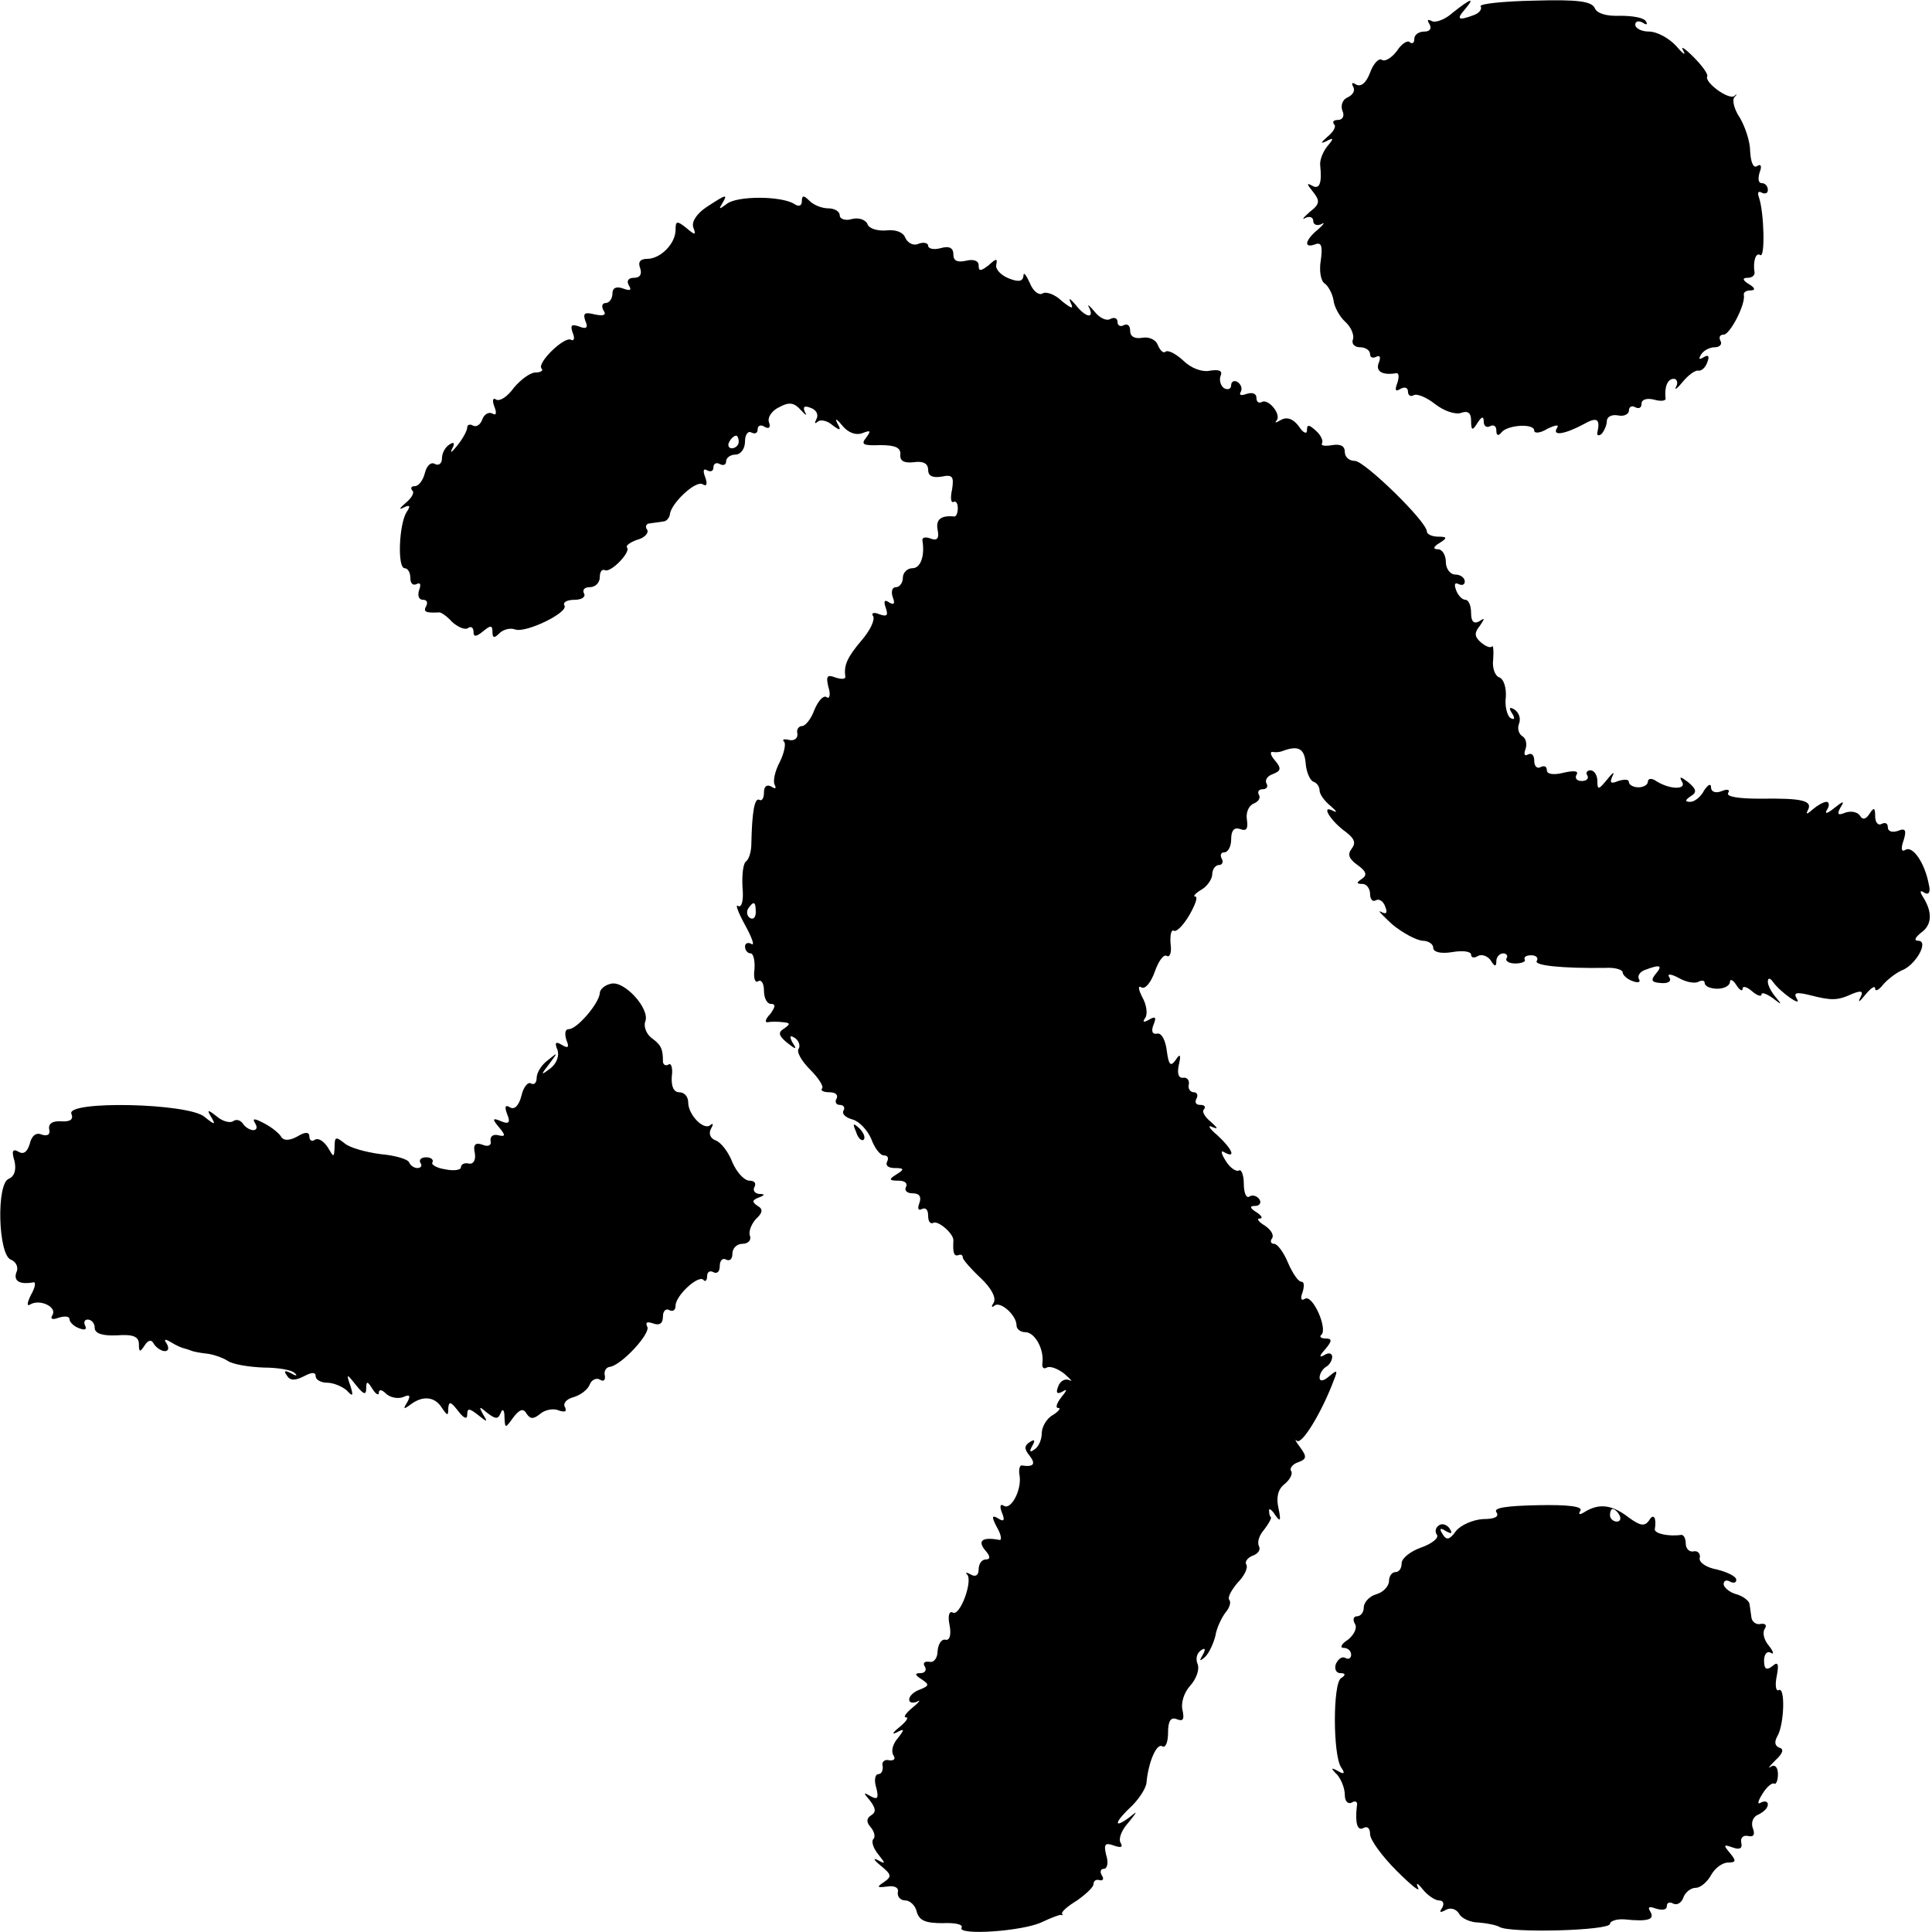
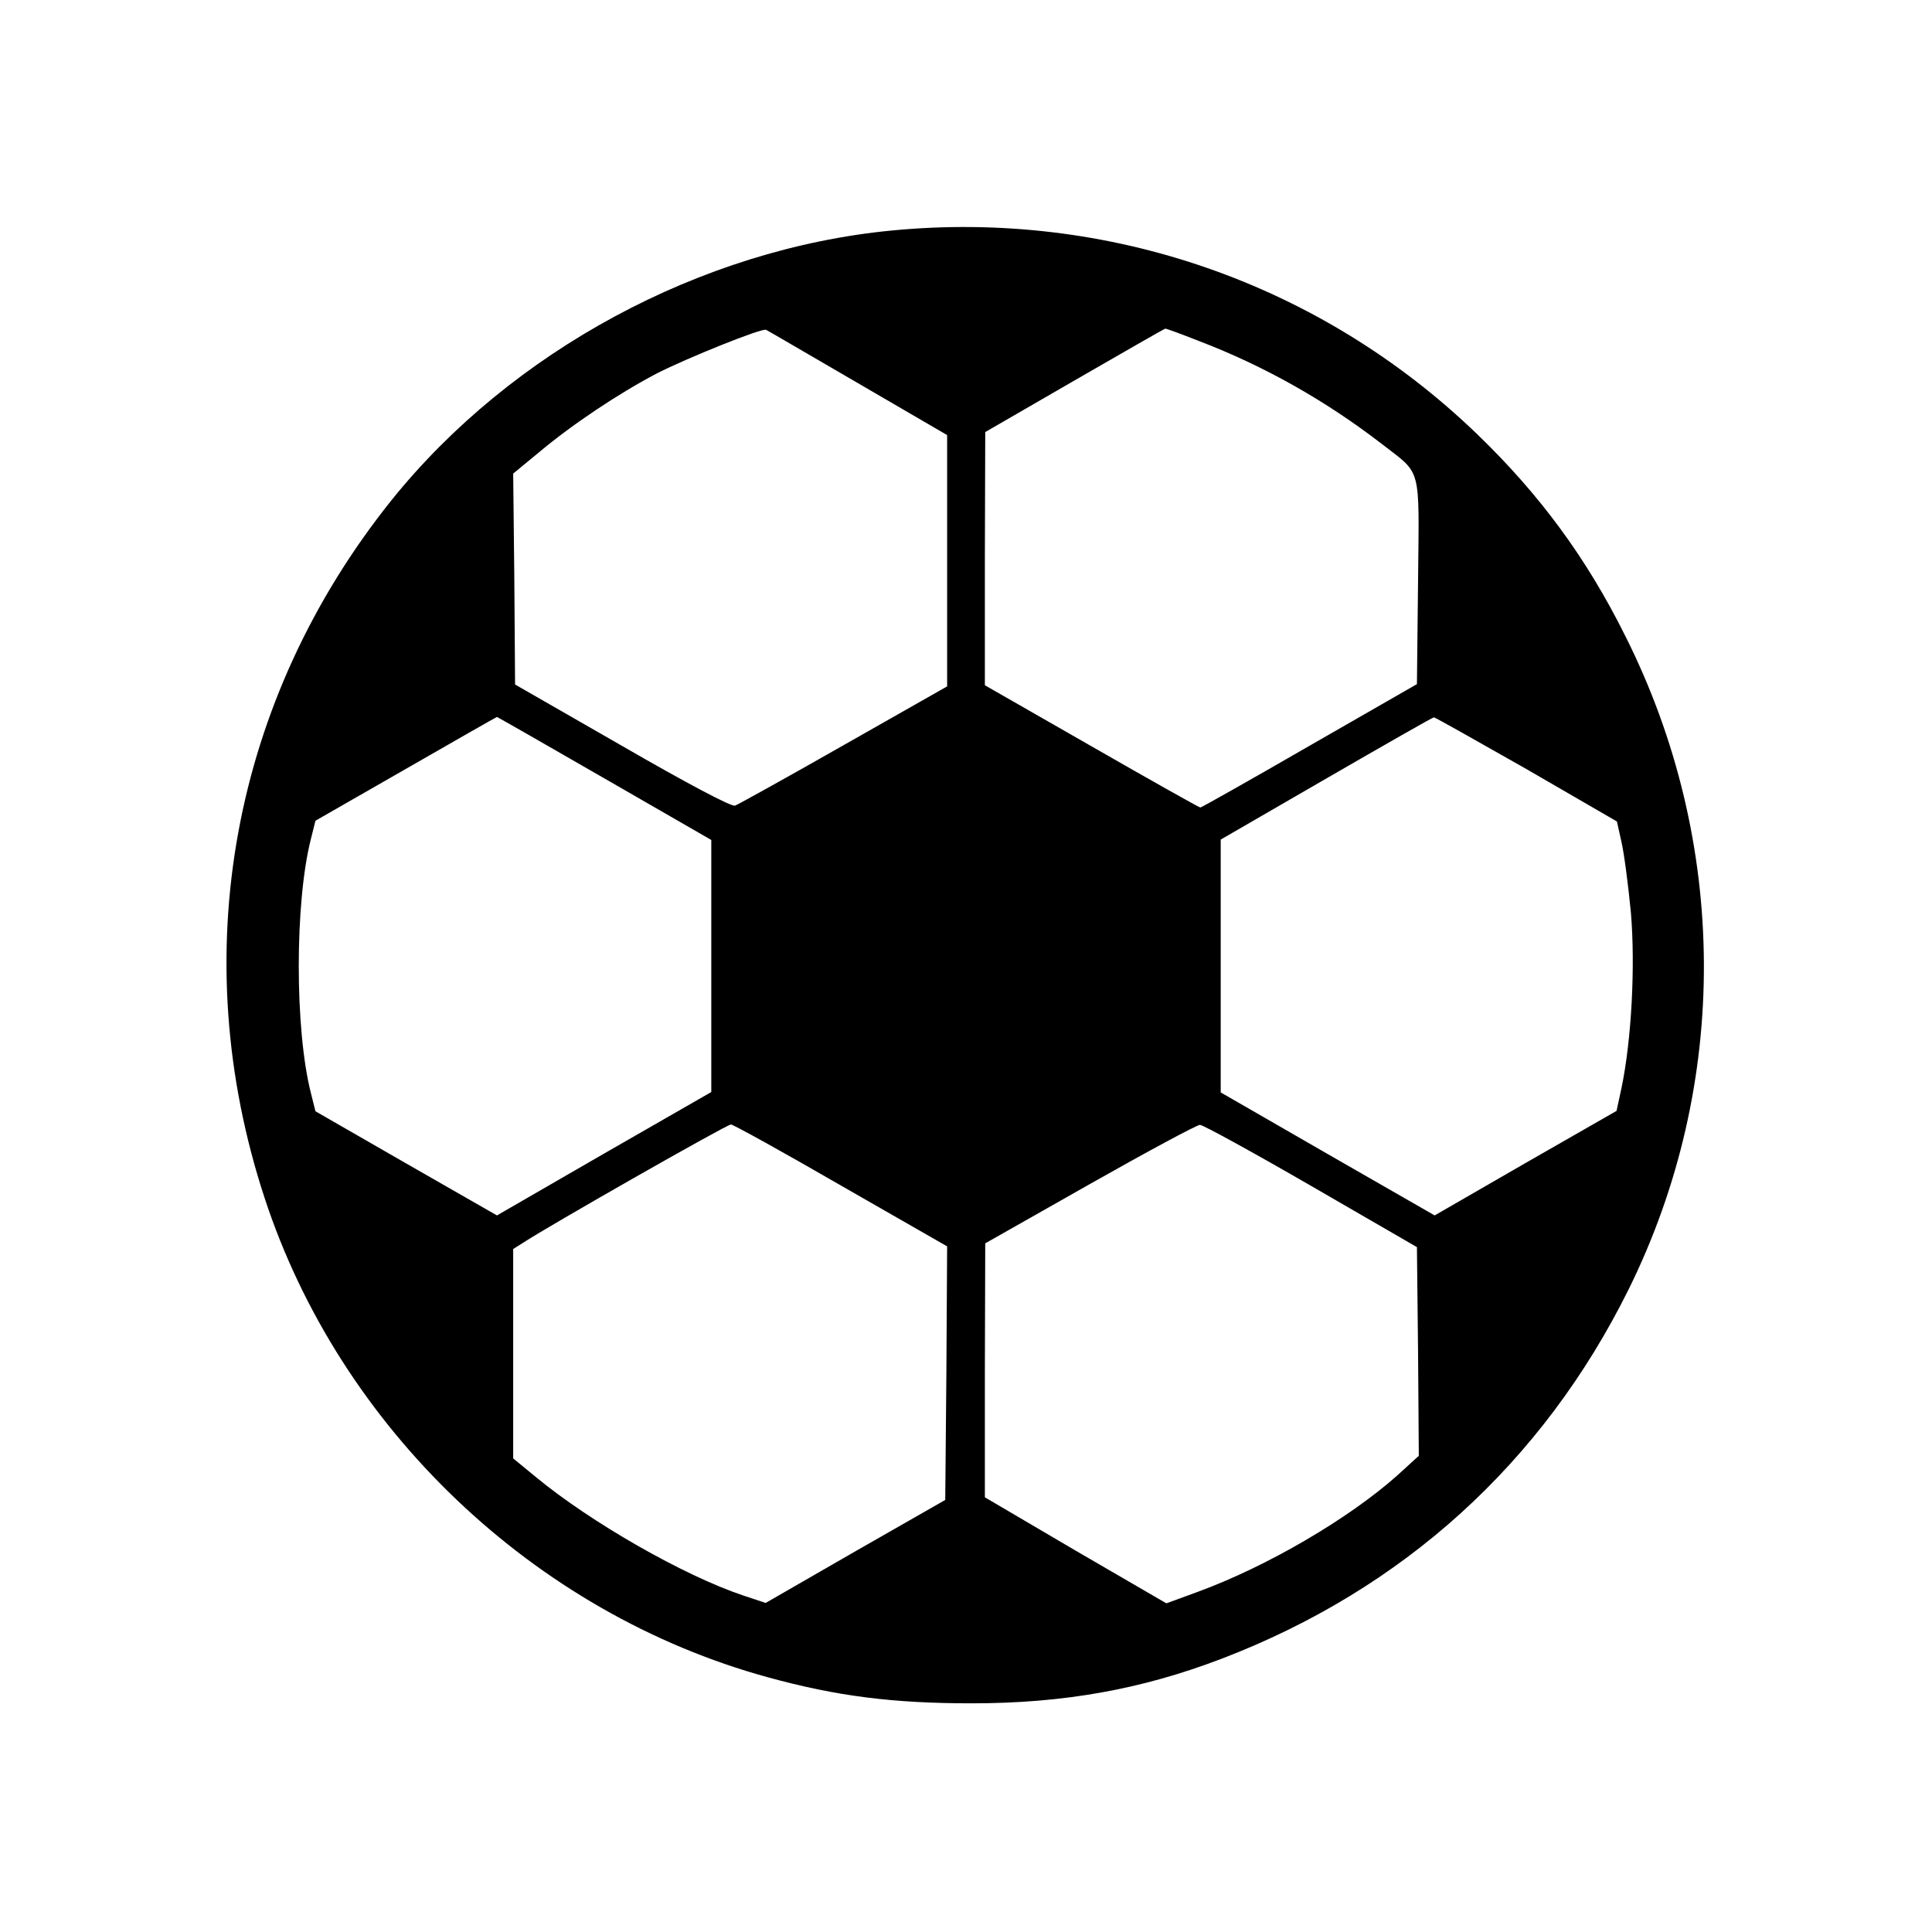
- <svg xmlns="http://www.w3.org/2000/svg" version="1.0" width="306pt" height="306pt" viewBox="0 0 306 306" preserveAspectRatio="xMidYMid meet">
-   <g transform="translate(0,306) scale(0.1,-0.1)" fill="#000000" stroke="none">
-     <path d="M2301 3040 c-12 -11 -28 -17 -34 -13 -6 3 -7 1 -3 -5 4 -7 1 -12 -8 -12 -9 0 -16 -5 -16 -12 0 -6 -3 -8 -7 -5 -3 4 -13 -2 -20 -13 -8 -11 -19 -18 -24 -15 -5 4 -14 -6 -19 -20 -6 -16 -14 -23 -22 -19 -6 4 -8 3 -5 -3 4 -6 0 -13 -8 -17 -8 -3 -12 -12 -9 -21 4 -8 1 -15 -7 -15 -7 0 -9 -3 -6 -7 4 -3 -1 -12 -11 -20 -10 -9 -11 -11 -2 -7 13 7 13 5 2 -8 -7 -9 -12 -22 -11 -30 3 -28 -1 -39 -13 -32 -9 5 -8 2 1 -9 12 -15 12 -20 -5 -33 -10 -9 -13 -13 -6 -9 6 3 12 1 12 -5 0 -6 6 -8 13 -5 6 4 4 0 -5 -8 -21 -17 -24 -31 -5 -24 10 4 12 -3 9 -25 -3 -17 0 -33 6 -37 5 -3 12 -15 14 -26 1 -11 10 -27 19 -35 9 -8 14 -21 12 -27 -3 -7 2 -13 11 -13 9 0 16 -5 16 -11 0 -5 4 -7 10 -4 6 3 7 -1 4 -9 -6 -14 5 -21 28 -17 4 0 4 -7 1 -16 -4 -11 -3 -14 5 -9 7 4 12 2 12 -4 0 -6 4 -9 9 -6 5 3 20 -3 34 -14 14 -11 32 -17 41 -14 11 4 16 0 16 -12 0 -16 2 -17 10 -4 7 11 10 11 10 2 0 -7 5 -10 10 -7 6 3 10 0 10 -7 0 -8 3 -9 8 -3 9 12 52 15 52 3 0 -5 10 -4 21 3 13 6 19 7 15 1 -8 -13 12 -10 42 6 21 12 27 9 22 -13 -1 -5 2 -6 7 -2 4 5 8 14 8 20 0 7 8 11 18 9 9 -2 17 2 17 8 0 6 5 8 10 5 6 -3 10 -1 10 6 0 6 8 9 20 6 10 -3 19 -2 18 2 -2 18 3 31 13 31 5 0 7 -6 4 -12 -4 -7 1 -4 10 7 9 11 20 19 25 18 4 -1 11 4 14 13 4 10 2 13 -6 8 -7 -4 -8 -3 -4 4 4 7 14 12 22 12 8 0 12 5 9 10 -3 6 -1 10 5 10 10 0 35 48 32 63 -1 4 4 7 10 7 9 0 8 4 -2 10 -10 6 -11 10 -2 10 6 0 11 3 11 8 -3 18 2 33 9 28 8 -5 6 68 -2 91 -3 8 -1 11 4 8 6 -3 10 -1 10 4 0 6 -4 11 -10 11 -5 0 -6 7 -3 17 4 10 2 14 -4 10 -6 -4 -10 6 -11 23 0 16 -8 39 -16 53 -9 13 -13 28 -9 33 5 5 4 6 0 2 -9 -7 -48 22 -43 31 2 3 -8 17 -22 31 -14 14 -21 18 -16 10 5 -9 0 -6 -11 7 -12 13 -31 23 -43 23 -12 0 -22 5 -22 11 0 5 5 7 12 3 6 -4 8 -3 5 2 -3 6 -21 9 -41 9 -22 -1 -37 4 -40 12 -5 11 -27 14 -96 12 -49 -1 -87 -5 -85 -9 3 -4 -2 -11 -11 -14 -24 -9 -28 -7 -14 9 17 20 10 18 -19 -5z" />
-     <path d="M1119 2732 c-15 -10 -24 -23 -21 -32 5 -13 3 -13 -11 -1 -15 12 -17 11 -17 -3 0 -22 -24 -46 -45 -46 -11 0 -15 -5 -11 -15 3 -9 0 -15 -10 -15 -9 0 -12 -5 -8 -12 5 -8 2 -9 -9 -5 -11 4 -17 1 -17 -8 0 -8 -5 -15 -11 -15 -5 0 -7 -5 -3 -12 5 -7 0 -9 -14 -6 -16 4 -19 2 -15 -10 5 -11 2 -14 -10 -9 -12 4 -14 2 -10 -10 4 -9 2 -14 -3 -11 -11 5 -55 -38 -46 -46 3 -3 -2 -6 -10 -6 -8 0 -23 -11 -34 -24 -10 -14 -22 -22 -28 -19 -5 4 -7 -1 -3 -11 4 -10 3 -15 -3 -11 -6 3 -13 -1 -16 -9 -3 -9 -10 -13 -15 -10 -5 3 -9 1 -9 -3 0 -5 -7 -18 -16 -29 -8 -10 -12 -13 -8 -5 5 9 3 12 -4 7 -7 -4 -12 -14 -12 -22 0 -8 -5 -12 -11 -9 -6 4 -13 -2 -16 -14 -3 -12 -10 -21 -16 -21 -6 0 -7 -3 -4 -7 4 -3 -1 -12 -11 -20 -9 -8 -11 -11 -3 -7 10 5 12 3 5 -7 -12 -19 -15 -89 -3 -89 5 0 9 -7 9 -16 0 -8 4 -12 10 -9 6 3 7 -1 4 -9 -3 -9 -1 -16 6 -16 6 0 8 -4 5 -10 -5 -9 -1 -11 20 -10 3 1 13 -6 21 -15 9 -8 20 -13 25 -10 5 4 9 1 9 -6 0 -8 4 -8 15 1 12 10 15 10 15 -1 0 -10 3 -10 11 -2 6 6 17 9 25 6 17 -6 85 27 78 38 -3 5 4 9 16 9 12 0 18 5 15 10 -3 6 1 10 9 10 9 0 16 7 16 16 0 8 3 13 8 11 9 -5 42 29 35 36 -2 3 5 8 16 12 12 3 19 11 16 16 -4 5 -1 10 4 10 6 1 16 2 21 3 6 0 10 6 11 11 1 17 41 55 52 48 6 -4 8 0 4 11 -4 10 -3 15 3 11 6 -3 10 -1 10 5 0 6 5 8 10 5 6 -3 10 -1 10 4 0 6 7 11 15 11 8 0 15 9 15 21 0 11 5 17 10 14 6 -3 10 -1 10 5 0 6 5 8 11 4 7 -4 10 -1 7 7 -3 8 5 19 16 24 16 9 24 7 34 -4 8 -9 11 -10 7 -4 -4 9 -1 11 9 7 9 -3 13 -11 9 -18 -3 -6 -3 -8 2 -4 4 4 15 2 23 -5 13 -10 15 -9 8 3 -4 8 -1 7 8 -4 9 -11 21 -16 32 -12 13 5 14 4 6 -7 -9 -11 -5 -13 22 -12 24 0 33 -4 32 -15 -1 -10 6 -14 22 -12 14 2 22 -2 22 -12 0 -10 7 -13 21 -11 18 4 20 0 17 -20 -3 -13 -2 -22 2 -20 4 2 7 -2 7 -10 0 -8 -3 -14 -6 -13 -21 2 -29 -5 -26 -21 3 -14 -1 -18 -11 -14 -8 3 -14 2 -13 -3 4 -25 -3 -44 -16 -44 -8 0 -15 -7 -15 -15 0 -8 -5 -15 -11 -15 -6 0 -8 -7 -5 -16 4 -10 2 -13 -6 -8 -7 5 -9 2 -5 -9 4 -12 2 -14 -10 -10 -9 4 -14 2 -10 -3 3 -6 -5 -23 -19 -39 -22 -26 -28 -39 -25 -57 0 -4 -7 -4 -16 -1 -13 5 -15 2 -11 -15 4 -12 2 -20 -3 -16 -5 3 -13 -6 -19 -20 -5 -14 -14 -26 -20 -26 -5 0 -9 -6 -7 -12 1 -7 -5 -12 -13 -10 -8 2 -12 1 -8 -3 3 -3 0 -18 -7 -32 -8 -15 -11 -31 -8 -36 3 -6 1 -7 -5 -3 -7 4 -12 1 -12 -9 0 -9 -3 -14 -7 -12 -8 5 -12 -20 -13 -70 0 -12 -4 -24 -8 -27 -5 -3 -7 -21 -6 -41 2 -21 -1 -33 -7 -30 -5 4 0 -10 11 -30 11 -20 16 -34 10 -30 -5 3 -10 1 -10 -4 0 -6 4 -11 9 -11 4 0 7 -11 6 -25 -2 -14 1 -23 6 -19 5 3 9 -4 9 -15 0 -12 5 -21 11 -21 8 0 7 -5 -1 -16 -8 -8 -9 -14 -4 -13 5 1 16 1 24 0 12 -1 12 -3 2 -10 -10 -6 -9 -11 4 -22 15 -12 17 -12 9 0 -5 10 -4 12 4 7 6 -4 9 -12 6 -17 -4 -5 5 -20 18 -33 14 -14 22 -27 19 -30 -3 -3 2 -6 12 -6 9 0 14 -4 11 -10 -3 -5 -1 -10 5 -10 6 0 9 -4 6 -9 -3 -5 3 -11 14 -14 11 -3 24 -17 30 -31 5 -14 14 -26 20 -26 6 0 8 -4 5 -10 -3 -6 2 -10 12 -10 15 0 16 -2 3 -10 -13 -8 -12 -10 3 -10 10 0 15 -4 12 -10 -3 -5 1 -10 10 -10 11 0 15 -5 11 -16 -3 -8 -2 -12 4 -9 6 3 10 -1 10 -10 0 -9 3 -14 8 -12 7 5 33 -17 32 -28 -1 -20 1 -25 8 -23 4 2 7 0 7 -4 0 -3 13 -18 28 -32 17 -16 25 -31 21 -39 -4 -6 -4 -9 1 -5 9 8 35 -15 35 -31 0 -6 6 -11 14 -11 15 0 30 -27 27 -49 -1 -7 2 -10 7 -7 5 3 18 -2 28 -10 10 -9 14 -13 8 -10 -7 3 -15 -1 -18 -10 -4 -10 -2 -13 7 -8 8 5 7 2 -2 -9 -7 -9 -10 -17 -5 -17 5 0 1 -5 -8 -11 -10 -5 -18 -19 -18 -29 0 -10 -5 -22 -12 -26 -7 -5 -8 -3 -3 6 5 9 4 11 -4 6 -9 -6 -9 -11 0 -22 10 -13 6 -18 -13 -15 -3 0 -5 -7 -3 -17 3 -23 -14 -54 -25 -47 -6 4 -7 -1 -3 -11 5 -12 3 -15 -6 -9 -10 6 -11 3 -2 -14 7 -12 8 -21 4 -20 -27 5 -35 -1 -23 -16 9 -10 9 -15 1 -15 -6 0 -11 -7 -11 -16 0 -9 -5 -12 -12 -8 -7 4 -10 4 -6 0 9 -11 -12 -67 -23 -60 -6 3 -8 -6 -5 -20 3 -16 0 -25 -7 -23 -6 1 -11 -7 -12 -18 0 -11 -6 -19 -13 -17 -8 1 -11 -2 -7 -8 3 -5 0 -10 -7 -10 -10 0 -9 -3 2 -10 12 -8 12 -10 -3 -16 -9 -3 -17 -10 -17 -16 0 -5 6 -6 13 -3 6 4 3 -1 -7 -9 -11 -9 -16 -16 -11 -16 5 0 0 -7 -11 -16 -10 -8 -12 -12 -4 -8 13 7 13 5 2 -9 -8 -9 -11 -21 -7 -27 4 -6 1 -9 -7 -8 -7 2 -12 -3 -10 -9 1 -7 -2 -13 -7 -13 -5 0 -7 -10 -3 -22 4 -16 2 -19 -9 -13 -12 7 -12 6 -1 -7 9 -12 10 -18 2 -23 -8 -5 -8 -11 -1 -19 6 -7 8 -16 4 -19 -3 -4 0 -14 8 -24 12 -15 12 -16 -1 -9 -8 4 -6 0 5 -9 17 -14 18 -17 5 -26 -12 -8 -11 -9 5 -7 12 2 19 -2 17 -9 -1 -7 4 -13 12 -13 7 0 16 -8 18 -18 4 -14 14 -18 41 -18 19 1 33 -2 30 -7 -8 -13 98 -6 128 9 15 7 28 12 30 11 2 -1 3 0 1 2 -1 3 9 12 24 21 14 10 26 21 26 26 0 5 4 8 10 6 5 -1 7 2 3 8 -3 5 -2 10 3 10 6 0 8 10 4 22 -4 17 -2 20 12 15 11 -4 15 -3 11 4 -4 6 1 20 12 32 15 19 16 20 1 8 -26 -19 -22 -6 5 19 12 12 23 29 23 38 3 31 16 62 25 56 5 -3 9 7 9 21 0 19 4 26 14 22 10 -4 12 0 9 14 -3 11 2 28 12 39 10 11 15 26 12 34 -4 9 -1 18 5 22 7 5 8 2 3 -7 -6 -10 -5 -11 4 -3 6 6 13 21 16 33 2 13 10 29 16 37 7 8 9 17 6 20 -3 4 3 15 13 27 11 11 17 24 14 29 -3 4 2 11 10 14 9 3 13 10 10 15 -3 6 0 17 8 26 7 9 12 18 11 20 -2 1 -3 6 -3 11 0 4 5 0 10 -8 8 -11 9 -9 5 11 -4 17 -1 30 9 38 9 7 14 17 11 21 -3 4 2 11 11 14 14 5 14 9 3 24 -7 9 -9 14 -5 10 8 -7 40 46 59 97 6 15 5 16 -8 5 -9 -8 -15 -8 -15 -2 0 6 5 14 10 17 6 3 10 11 10 16 0 6 -6 7 -12 3 -9 -5 -9 -2 1 9 11 13 11 17 1 17 -8 0 -11 3 -7 6 10 10 -14 64 -26 57 -6 -4 -8 0 -4 10 3 10 3 17 -2 17 -5 0 -14 14 -21 30 -7 17 -17 30 -22 30 -5 0 -7 4 -3 9 3 6 -3 14 -12 20 -10 6 -13 11 -8 11 6 0 3 5 -5 10 -11 7 -11 10 -2 10 7 0 10 5 7 10 -4 6 -11 8 -16 5 -5 -4 -9 6 -9 20 0 14 -4 24 -8 21 -4 -2 -14 4 -21 16 -7 11 -8 17 -2 13 20 -11 12 6 -11 27 -13 11 -16 17 -8 13 10 -4 9 -2 -2 8 -10 8 -15 17 -11 20 3 4 1 7 -6 7 -7 0 -9 4 -6 10 3 5 1 10 -4 10 -6 0 -10 6 -8 13 1 6 -3 11 -9 10 -7 -1 -10 6 -7 20 4 17 2 19 -5 8 -8 -11 -11 -8 -14 15 -2 16 -8 28 -15 27 -8 -2 -10 4 -6 14 5 12 3 14 -7 8 -9 -5 -11 -4 -6 3 4 6 2 21 -5 33 -6 12 -7 19 -1 15 6 -3 15 8 21 25 6 17 14 28 19 25 5 -3 8 6 6 19 -1 14 1 23 5 21 4 -3 15 8 25 25 9 16 14 29 9 29 -4 0 0 5 10 11 9 5 17 17 17 24 0 8 5 15 11 15 5 0 7 5 4 10 -3 6 -1 10 4 10 6 0 11 9 11 21 0 14 5 19 14 16 10 -4 13 0 11 14 -2 11 2 22 10 26 8 3 12 9 9 14 -3 5 0 9 6 9 6 0 9 4 6 9 -3 5 1 12 10 15 13 5 14 9 3 22 -7 8 -8 14 -3 13 5 -1 11 0 14 1 26 10 36 5 38 -19 1 -14 7 -27 12 -29 6 -2 10 -8 10 -14 0 -6 8 -17 18 -25 9 -8 11 -11 3 -7 -20 10 -3 -17 21 -34 13 -10 16 -17 9 -26 -7 -9 -5 -16 9 -26 14 -10 16 -16 7 -22 -9 -6 -9 -8 1 -8 6 0 12 -7 12 -16 0 -8 4 -13 9 -10 5 3 12 -1 15 -10 4 -10 2 -13 -7 -8 -6 3 2 -5 18 -20 17 -14 38 -25 48 -26 9 0 17 -5 17 -11 0 -7 12 -10 30 -7 17 3 30 1 30 -4 0 -5 5 -6 11 -2 6 3 15 0 20 -7 6 -10 9 -11 9 -1 0 6 5 12 11 12 5 0 8 -4 5 -8 -2 -4 4 -8 14 -8 10 0 17 3 15 6 -2 4 2 7 10 7 8 0 12 -4 9 -9 -5 -7 39 -12 109 -11 15 1 27 -3 27 -7 0 -4 7 -11 16 -14 8 -3 13 -2 10 3 -3 5 1 12 10 15 24 9 28 7 16 -7 -8 -10 -6 -13 9 -14 11 -1 17 3 13 9 -4 6 2 6 15 -1 12 -7 26 -9 31 -6 6 3 10 2 10 -2 0 -5 9 -9 20 -9 11 0 20 5 20 11 0 5 5 3 10 -5 5 -8 10 -11 10 -6 0 5 7 3 15 -4 8 -7 15 -9 15 -5 0 4 8 1 18 -6 14 -11 15 -11 5 1 -7 8 -13 19 -13 25 0 6 3 7 8 0 12 -17 47 -41 38 -27 -6 10 -1 11 20 6 35 -9 44 -9 68 2 15 6 18 4 12 -7 -4 -8 0 -5 8 5 9 11 16 16 16 10 0 -5 6 -2 13 7 7 8 20 18 29 22 22 8 44 47 26 47 -7 0 -5 5 5 13 17 12 18 32 3 56 -6 9 -5 12 2 7 7 -4 10 1 7 13 -6 33 -25 62 -37 55 -6 -4 -8 1 -3 15 5 16 3 20 -9 15 -9 -3 -16 -1 -16 6 0 6 -4 8 -10 5 -5 -3 -10 2 -10 12 0 14 -2 15 -9 4 -6 -9 -11 -10 -15 -3 -4 6 -14 8 -23 5 -12 -5 -14 -3 -8 8 7 11 5 11 -10 -1 -11 -9 -16 -10 -11 -2 4 6 3 12 -1 12 -5 0 -15 -6 -22 -12 -9 -8 -11 -8 -8 -2 9 16 -8 20 -75 19 -34 0 -54 3 -51 9 4 5 -1 7 -10 3 -10 -4 -17 -1 -17 6 0 7 -5 4 -11 -5 -5 -10 -15 -18 -22 -18 -9 0 -8 3 1 9 10 6 9 11 -4 22 -12 9 -15 10 -10 1 8 -13 -19 -13 -41 1 -7 5 -13 4 -13 -1 0 -5 -7 -9 -15 -9 -8 0 -15 4 -15 8 0 5 -7 5 -17 2 -12 -5 -14 -3 -9 8 4 8 0 5 -8 -5 -14 -17 -16 -18 -16 -3 0 9 -5 17 -11 17 -5 0 -8 -4 -5 -8 3 -5 -1 -9 -9 -9 -8 0 -11 5 -8 10 4 6 -4 7 -21 3 -16 -4 -26 -2 -26 4 0 6 -4 8 -10 5 -5 -3 -10 1 -10 10 0 9 -4 13 -10 10 -5 -3 -7 0 -4 8 3 8 1 18 -5 21 -6 4 -8 13 -5 20 3 8 0 17 -7 22 -8 5 -10 3 -4 -6 5 -8 4 -11 -3 -7 -5 4 -9 19 -7 33 1 14 -3 28 -10 31 -7 2 -12 15 -10 29 1 14 0 23 -2 20 -3 -3 -11 1 -18 7 -10 9 -10 15 -1 26 8 12 8 13 -1 7 -9 -5 -13 0 -13 13 0 12 -4 21 -9 21 -5 0 -12 7 -15 16 -3 8 -2 12 4 9 6 -3 10 -1 10 4 0 6 -7 11 -15 11 -8 0 -15 9 -15 20 0 11 -6 20 -12 20 -9 0 -8 4 2 10 13 8 12 10 -2 10 -10 0 -18 4 -18 8 0 16 -99 112 -114 112 -9 0 -16 6 -16 14 0 10 -7 13 -20 11 -11 -2 -19 -1 -16 3 2 4 -2 13 -10 20 -11 10 -14 10 -14 0 0 -6 -6 -4 -13 7 -9 12 -19 15 -28 10 -8 -5 -11 -5 -7 -1 8 10 -14 36 -24 29 -5 -2 -8 1 -8 7 0 7 -7 9 -16 6 -8 -3 -12 -2 -9 3 3 5 1 12 -5 16 -5 3 -10 1 -10 -5 0 -6 -5 -8 -11 -5 -6 4 -8 13 -6 19 4 9 -2 11 -16 9 -13 -3 -31 4 -43 16 -12 11 -24 17 -28 14 -3 -3 -8 1 -12 10 -3 9 -14 14 -25 12 -12 -2 -19 2 -19 11 0 8 -4 12 -10 9 -5 -3 -10 -1 -10 5 0 6 -5 8 -11 5 -6 -4 -17 1 -25 11 -9 11 -13 13 -9 7 9 -19 -6 -16 -22 5 -9 10 -11 11 -7 2 5 -10 1 -9 -14 3 -11 11 -26 16 -31 12 -6 -3 -15 4 -20 17 -6 13 -10 18 -10 11 -1 -9 -8 -10 -23 -4 -13 5 -22 15 -20 22 2 10 0 10 -12 -1 -13 -10 -16 -10 -16 0 0 7 -8 10 -20 7 -14 -3 -20 0 -20 10 0 10 -6 14 -20 10 -11 -3 -20 -1 -20 4 0 4 -7 6 -15 3 -8 -4 -17 1 -21 9 -3 9 -15 14 -31 12 -13 -1 -27 3 -29 10 -3 7 -14 11 -25 8 -10 -3 -19 0 -19 6 0 6 -8 11 -18 11 -10 0 -23 5 -30 12 -9 9 -12 9 -12 -1 0 -7 -5 -9 -12 -4 -21 13 -91 13 -107 0 -12 -9 -13 -9 -7 1 9 15 7 15 -25 -6z m51 -372 c0 -5 -5 -10 -11 -10 -5 0 -7 5 -4 10 3 6 8 10 11 10 2 0 4 -4 4 -10z m27 -745 c0 -8 -4 -12 -9 -9 -5 3 -6 10 -3 15 9 13 12 11 12 -6z" />
-     <path d="M968 1502 c-10 -2 -18 -9 -18 -15 -1 -16 -36 -57 -49 -57 -6 0 -7 -7 -4 -17 5 -12 3 -14 -7 -8 -10 6 -12 4 -7 -8 3 -9 -1 -21 -11 -29 -16 -12 -16 -11 -2 7 14 19 14 19 -2 6 -10 -7 -18 -20 -18 -28 0 -8 -4 -12 -9 -9 -5 3 -12 -6 -15 -19 -4 -16 -11 -23 -18 -19 -8 5 -9 1 -5 -10 6 -14 3 -17 -9 -12 -14 6 -15 4 -4 -9 11 -13 11 -16 -1 -13 -8 2 -13 -2 -12 -9 2 -7 -4 -10 -13 -6 -11 4 -15 0 -12 -13 2 -11 -2 -18 -9 -17 -7 2 -13 -1 -13 -6 0 -4 -11 -6 -25 -3 -14 2 -23 8 -20 11 2 4 -2 8 -10 8 -8 0 -12 -4 -9 -9 3 -4 1 -8 -5 -8 -5 0 -11 4 -13 9 -2 5 -22 11 -45 13 -23 3 -49 10 -57 17 -14 11 -16 11 -16 -5 -1 -18 -1 -18 -11 -1 -6 9 -14 15 -20 12 -5 -4 -9 -1 -9 5 0 7 -6 8 -19 0 -13 -7 -22 -7 -26 0 -3 5 -15 15 -27 21 -15 8 -19 8 -14 0 4 -6 3 -11 -3 -11 -5 0 -13 5 -16 10 -4 6 -11 8 -16 4 -5 -3 -17 0 -26 8 -14 11 -16 11 -8 -2 7 -12 5 -12 -11 1 -25 22 -219 26 -211 5 4 -9 -2 -13 -16 -12 -14 1 -21 -4 -19 -13 2 -8 -3 -11 -12 -8 -9 4 -16 -2 -19 -15 -4 -13 -10 -17 -18 -12 -9 5 -11 1 -6 -15 3 -14 0 -24 -9 -28 -20 -7 -17 -120 3 -128 8 -3 13 -12 9 -20 -5 -14 5 -20 27 -16 4 1 3 -8 -4 -20 -6 -12 -7 -19 -1 -15 15 9 43 -4 35 -17 -4 -6 0 -8 10 -4 10 3 17 2 17 -2 0 -5 7 -12 16 -15 8 -3 12 -2 9 4 -3 6 -1 10 4 10 6 0 11 -6 11 -13 0 -9 12 -13 35 -12 26 2 35 -2 35 -14 0 -13 2 -13 9 -2 6 9 11 10 15 2 4 -6 12 -11 17 -11 6 0 7 5 3 12 -5 7 -3 8 7 2 8 -5 17 -9 22 -10 4 -1 9 -3 12 -4 3 -1 13 -3 23 -4 9 -1 24 -6 32 -11 8 -6 34 -10 57 -11 24 0 46 -4 50 -9 5 -4 2 -5 -6 0 -10 5 -12 4 -7 -3 5 -9 13 -9 27 -2 13 7 19 7 19 0 0 -5 8 -10 18 -10 10 0 24 -6 31 -12 10 -11 11 -9 6 7 -7 20 -6 20 9 1 12 -15 16 -16 16 -5 0 12 2 12 10 -1 5 -8 10 -11 10 -6 0 6 5 5 11 -1 6 -6 18 -9 27 -6 11 5 13 3 7 -8 -7 -11 -6 -12 6 -3 19 14 38 12 49 -6 9 -13 10 -13 10 0 1 11 4 10 15 -4 9 -12 15 -15 15 -7 0 11 3 11 17 0 15 -12 16 -12 8 1 -7 13 -6 13 7 2 13 -10 17 -10 21 0 3 8 6 5 6 -6 1 -19 1 -19 14 -1 10 13 16 15 21 6 6 -9 11 -9 22 0 7 6 21 9 29 5 10 -3 13 -2 10 5 -4 6 2 13 13 16 11 3 23 12 26 20 3 8 11 11 16 8 6 -4 9 -1 8 6 -2 7 2 13 7 14 18 1 67 54 60 64 -3 7 0 8 9 5 11 -4 16 0 16 11 0 9 5 13 10 10 6 -3 10 0 10 7 0 16 36 49 44 41 3 -4 6 -1 6 6 0 7 5 9 10 6 6 -3 10 1 10 10 0 9 5 13 10 10 6 -3 10 1 10 9 0 9 7 16 16 16 9 0 14 6 12 12 -3 7 2 19 9 27 11 10 12 16 3 21 -9 6 -9 9 1 13 11 4 11 6 1 6 -7 1 -10 6 -7 11 3 6 0 10 -8 10 -8 0 -20 13 -27 29 -6 16 -18 32 -27 35 -8 3 -11 11 -7 18 4 7 4 10 -1 6 -10 -9 -35 16 -35 36 0 9 -6 16 -14 16 -9 0 -13 9 -12 25 2 13 -1 22 -5 19 -5 -3 -9 0 -9 5 0 20 -3 26 -18 37 -8 6 -13 18 -10 26 8 20 -33 65 -54 60z" />
-     <path d="M1356 1267 c3 -10 9 -15 12 -12 3 3 0 11 -7 18 -10 9 -11 8 -5 -6z" />
-     <path d="M2370 665 c5 -7 -2 -11 -21 -11 -17 -1 -36 -10 -43 -19 -10 -14 -15 -15 -21 -5 -6 9 -4 11 5 5 9 -5 11 -4 6 4 -4 6 -12 9 -17 5 -5 -3 -7 -10 -3 -15 3 -5 -8 -14 -25 -20 -17 -6 -31 -17 -31 -25 0 -8 -4 -14 -10 -14 -5 0 -10 -6 -10 -14 0 -8 -9 -18 -20 -21 -11 -3 -20 -13 -20 -21 0 -8 -5 -14 -11 -14 -5 0 -7 -5 -3 -12 4 -6 -1 -17 -11 -25 -11 -7 -13 -13 -7 -13 7 0 12 -5 12 -11 0 -5 -4 -8 -9 -5 -5 3 -11 -1 -15 -9 -3 -8 0 -15 7 -15 8 0 9 -3 1 -8 -13 -8 -13 -121 0 -141 7 -10 5 -12 -5 -6 -11 6 -12 5 -1 -6 6 -7 12 -21 12 -32 0 -10 5 -15 11 -12 6 4 10 1 8 -6 -3 -27 1 -40 11 -34 6 3 10 -1 10 -10 0 -9 19 -35 42 -58 23 -23 38 -35 34 -27 -4 9 -1 8 7 -2 8 -10 20 -18 26 -18 7 0 9 -5 5 -12 -5 -7 -3 -8 6 -3 7 4 16 2 21 -6 4 -8 19 -14 31 -14 13 -1 28 -4 33 -7 16 -10 175 -6 175 5 0 4 10 8 23 7 38 -4 48 0 41 12 -5 8 -2 9 9 5 10 -3 17 -2 17 4 0 6 5 7 10 4 6 -3 13 1 16 9 3 9 12 16 20 16 7 0 18 9 24 20 6 11 18 20 27 20 13 0 13 3 3 15 -11 13 -10 14 4 9 11 -4 16 -2 14 7 -2 8 3 13 11 11 9 -2 11 3 7 13 -3 9 1 18 9 21 8 4 15 10 15 16 0 5 -5 6 -11 3 -6 -4 -5 2 2 13 7 12 16 19 19 17 3 -2 6 5 6 15 0 11 -5 16 -11 12 -6 -4 -3 0 7 10 12 11 14 18 6 20 -7 3 -8 9 -3 18 11 18 13 80 2 73 -4 -2 -6 7 -3 22 4 20 2 24 -7 16 -9 -7 -13 -5 -13 9 0 10 5 16 11 12 5 -3 4 2 -3 11 -8 9 -11 21 -7 27 4 6 1 9 -6 8 -7 -2 -14 3 -15 10 -1 6 -2 16 -3 21 0 5 -10 13 -21 16 -11 3 -20 11 -20 16 0 6 5 7 10 4 6 -3 10 -2 10 3 0 5 -14 12 -30 16 -17 3 -29 11 -28 18 2 7 -3 12 -9 11 -7 -2 -13 4 -13 12 0 8 -3 14 -7 14 -20 -3 -43 2 -42 9 3 18 -2 26 -9 14 -7 -10 -14 -9 -33 5 -26 20 -46 22 -68 9 -9 -6 -12 -5 -8 1 5 7 -19 10 -67 9 -49 -1 -71 -4 -66 -11z m195 -5 c3 -5 1 -10 -4 -10 -6 0 -11 5 -11 10 0 6 2 10 4 10 3 0 8 -4 11 -10z" />
+ <svg xmlns="http://www.w3.org/2000/svg" version="1.0" width="512pt" height="512pt" viewBox="0 0 512 512" preserveAspectRatio="xMidYMid meet">
+   <g transform="translate(0,512) scale(0.1,-0.1)" fill="#000000" stroke="none">
+     <path d="M2362 4509 c-505 -49 -1006 -319 -1324 -714 -424 -529 -548 -1206 -337 -1849 200 -611 714 -1101 1334 -1271 182 -50 331 -69 540 -69 244 0 450 37 662 118 481 184 851 519 1079 979 269 544 266 1185 -9 1732 -103 207 -227 375 -393 535 -414 399 -977 595 -1552 539z m-89 -404 l237 -138 0 -333 0 -333 -273 -155 c-151 -86 -281 -158 -289 -161 -9 -4 -131 61 -299 158 l-284 163 -2 280 -3 279 68 56 c88 74 211 156 312 209 80 41 279 121 290 116 3 -1 112 -65 243 -141z m905 111 c173 -66 335 -158 482 -271 109 -85 101 -53 98 -365 l-3 -273 -284 -163 c-156 -90 -287 -164 -290 -164 -3 0 -133 73 -288 162 l-283 162 0 336 1 335 237 137 c130 75 238 137 240 137 1 1 42 -14 90 -33z m-1576 -1159 l283 -163 0 -334 0 -334 -284 -163 -284 -164 -241 138 -240 138 -12 48 c-43 168 -43 506 0 674 l12 48 239 137 c132 76 241 138 242 138 1 0 129 -73 285 -163z m2443 25 l240 -139 12 -54 c7 -30 18 -114 25 -187 12 -141 2 -337 -25 -466 l-13 -60 -241 -138 -241 -139 -284 163 -283 163 0 335 0 335 280 162 c154 89 282 162 285 162 3 0 113 -62 245 -137z m-1816 -1104 l281 -161 -2 -336 -3 -336 -238 -136 -238 -137 -60 20 c-158 53 -404 194 -548 313 l-61 50 0 277 0 278 27 17 c65 43 539 313 550 313 6 0 138 -73 292 -162z m1246 -1 l280 -162 3 -277 2 -276 -57 -52 c-128 -114 -344 -241 -530 -309 l-82 -30 -241 140 -240 141 0 336 1 337 277 157 c152 86 284 157 292 157 8 0 141 -73 295 -162z" />
  </g>
</svg>
